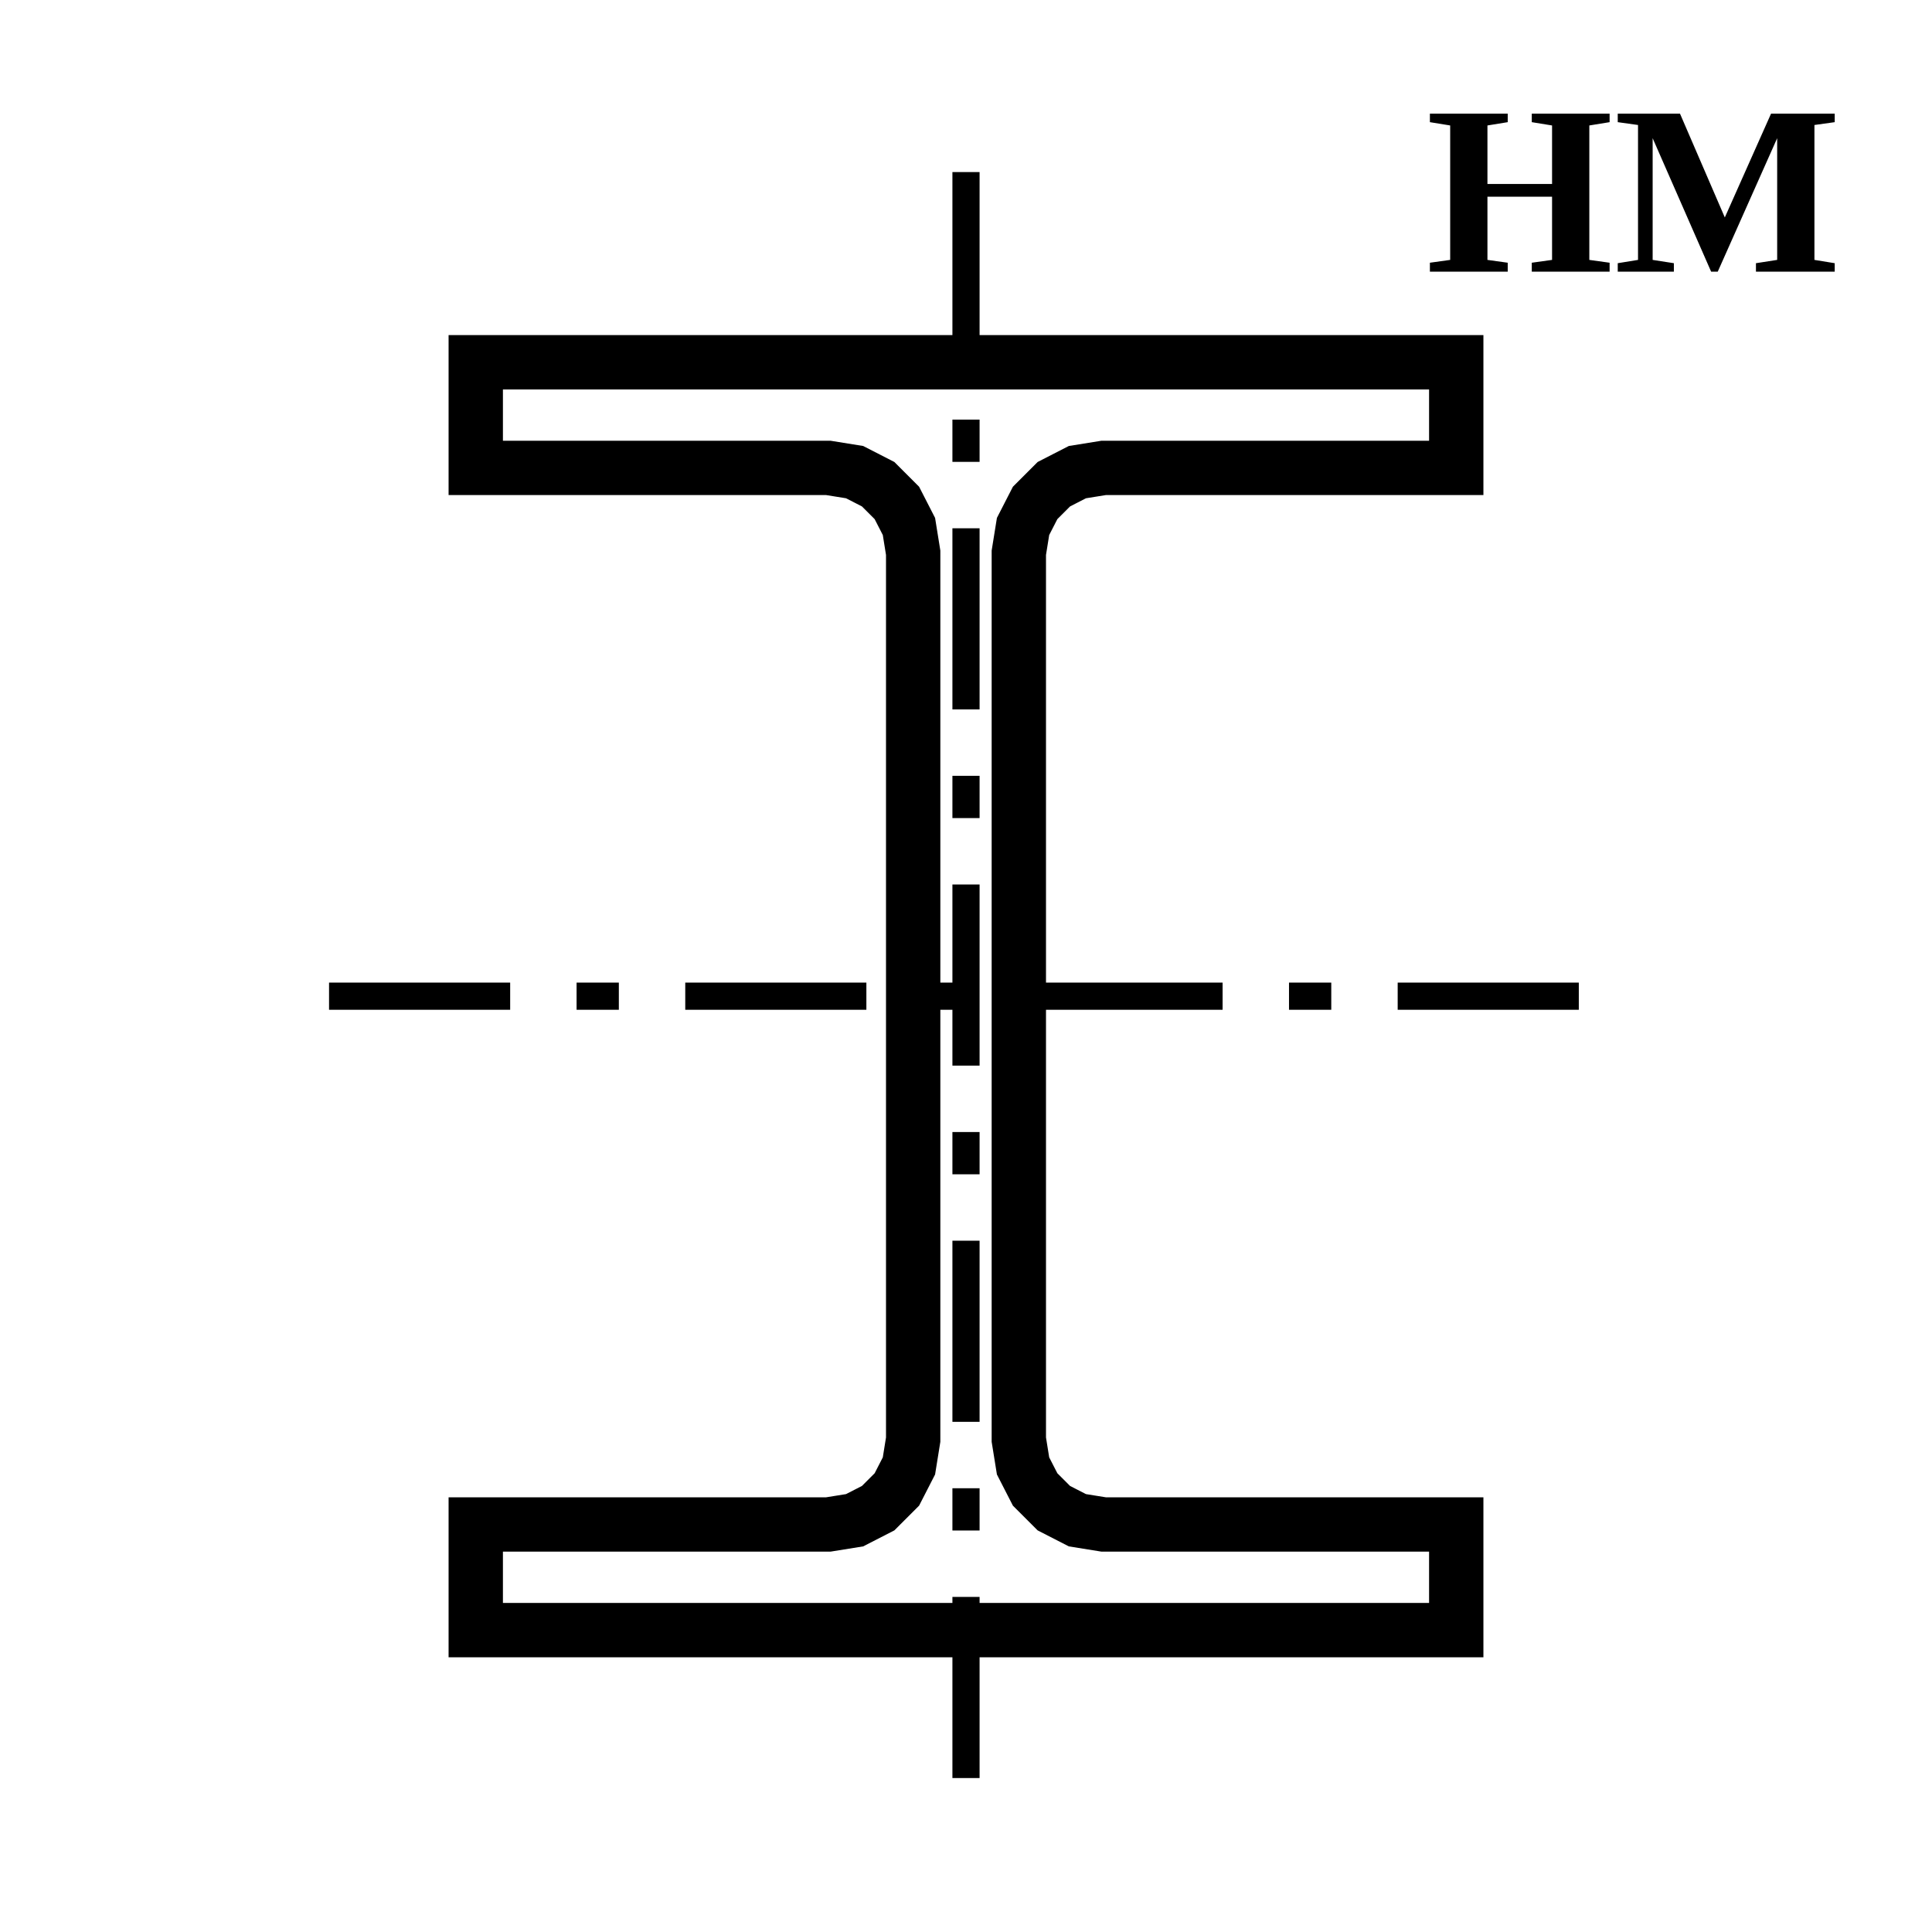
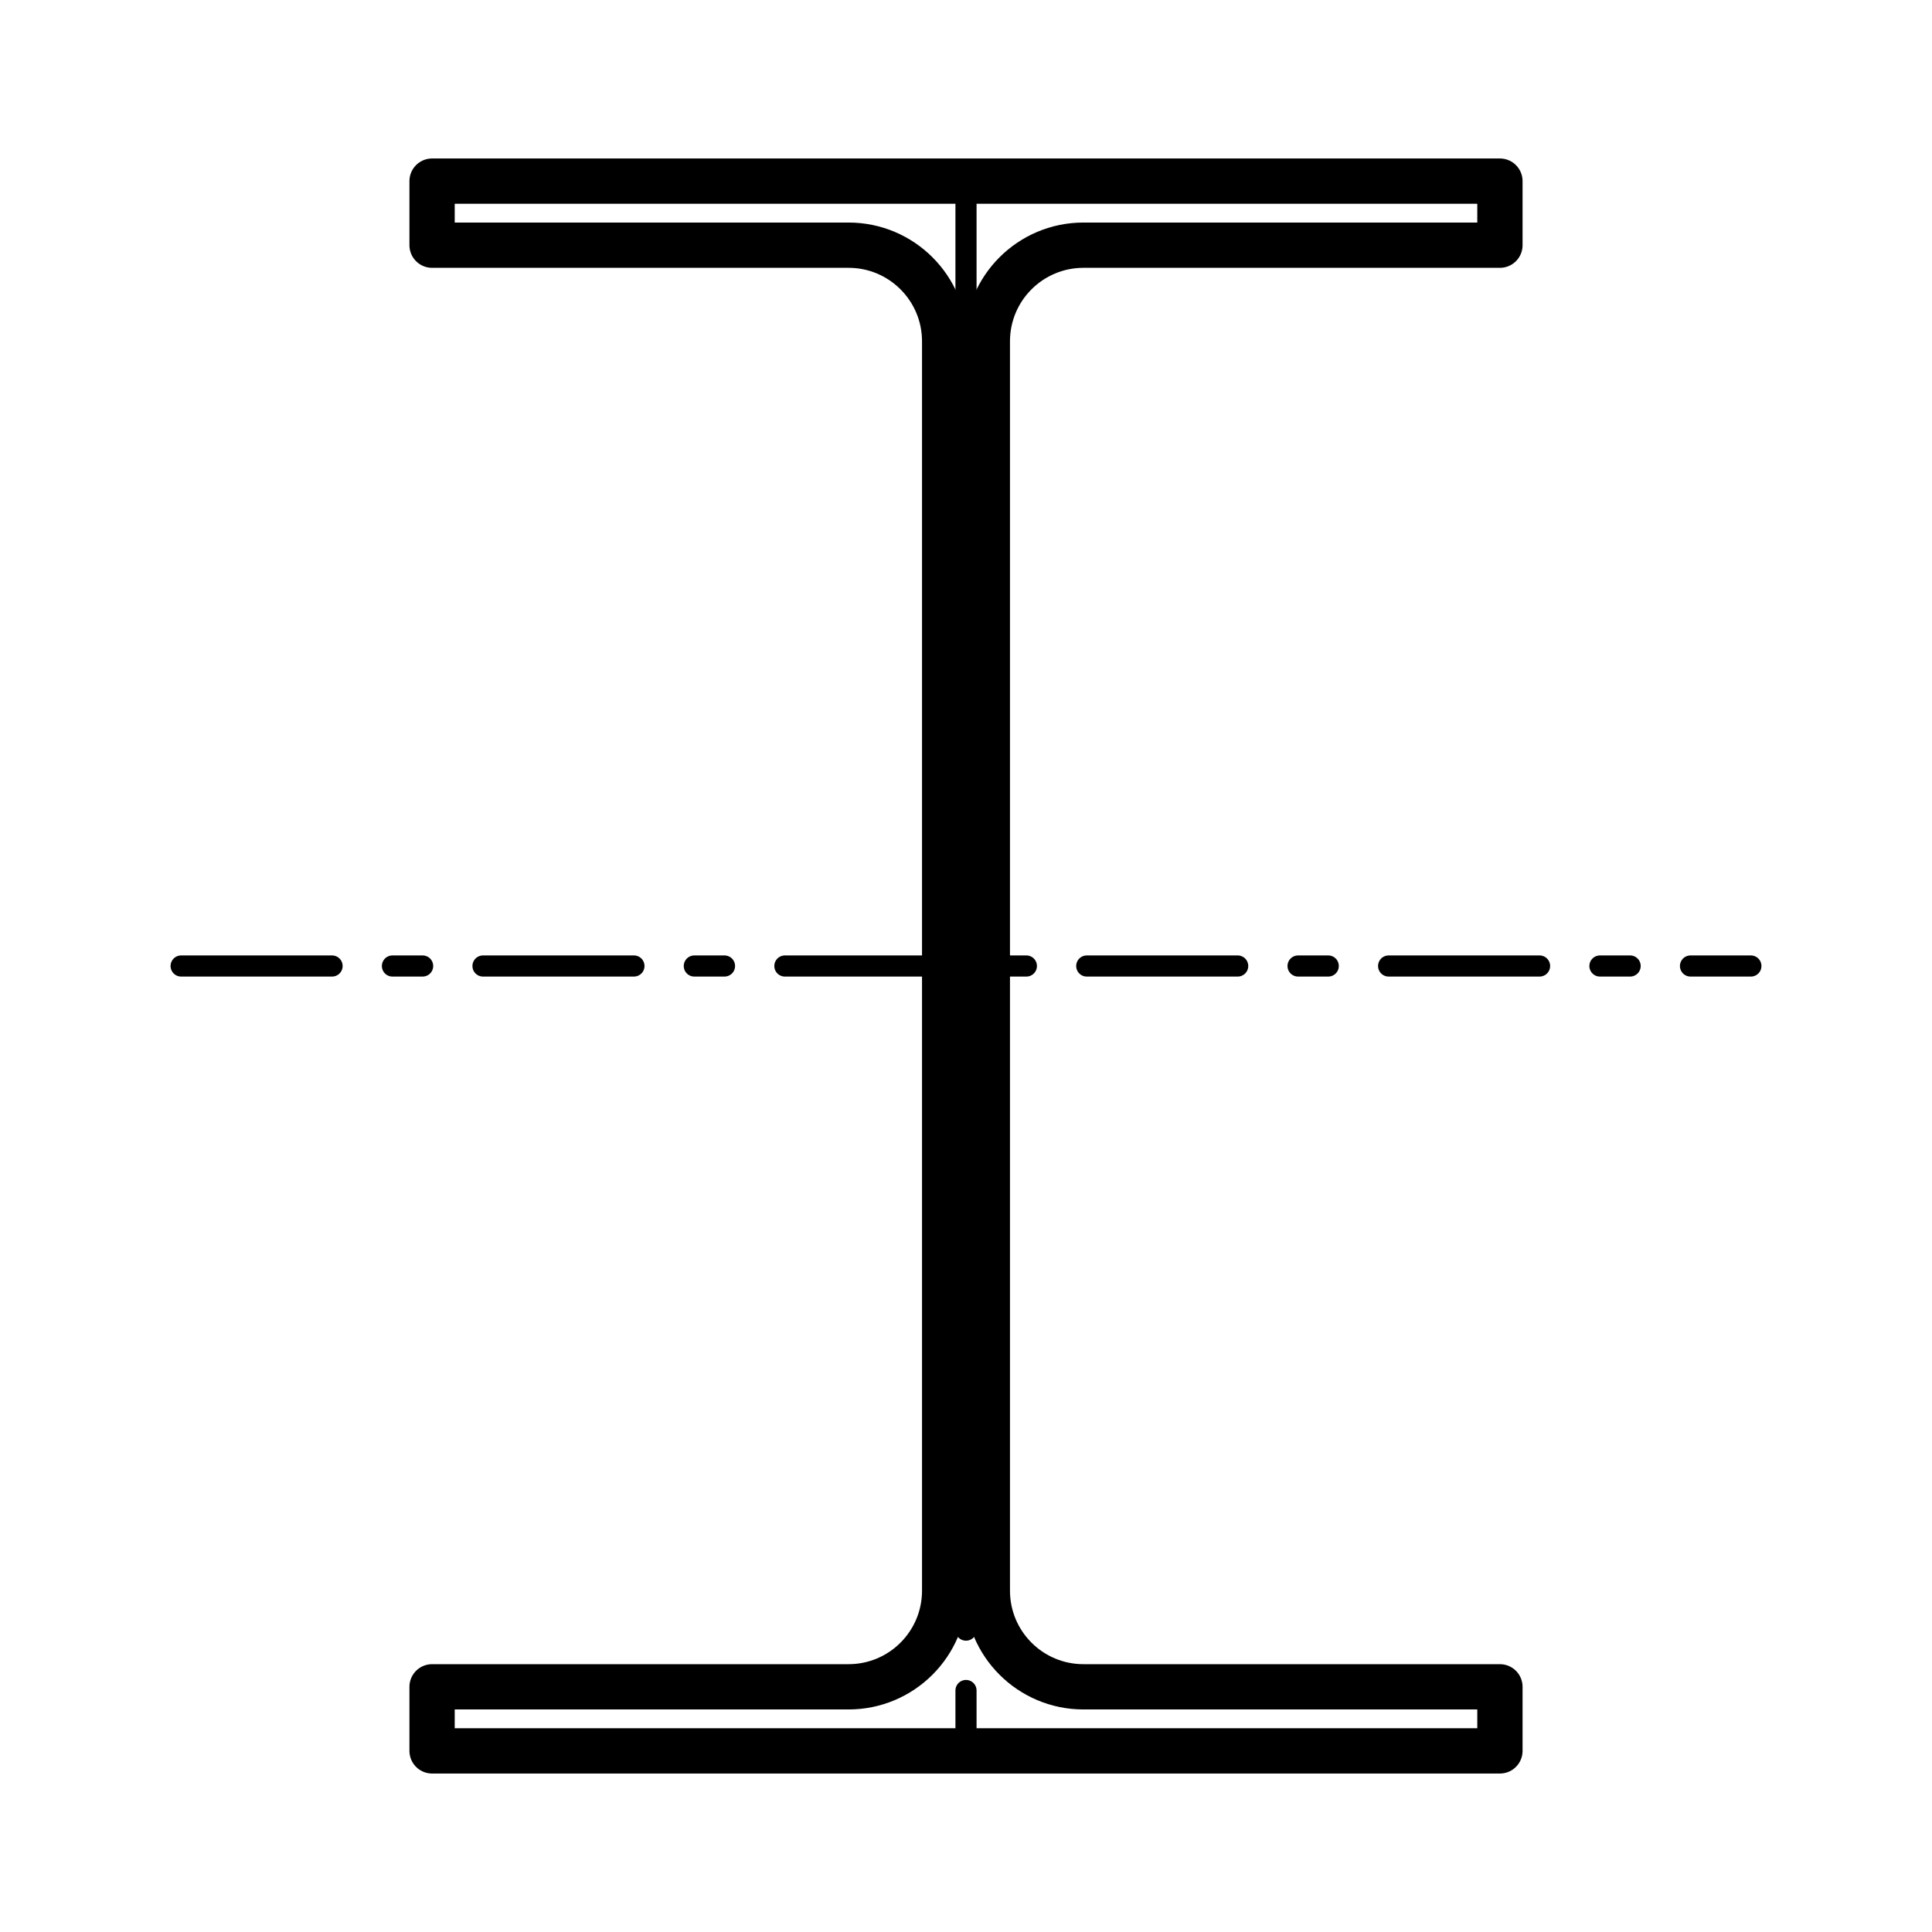
- <svg xmlns="http://www.w3.org/2000/svg" viewBox="0 0 64 64" fill="none" stroke="#000" stroke-width="1.8">
-   <path d="M15.76 12.00 L48.24 12.00 L48.24 15.50 L36.56 15.50 L36.56 15.50 L35.69 15.64 L34.91 16.04 L34.29 16.66 L33.89 17.44 L33.75 18.31 L33.75 47.69 L33.75 47.69 L33.89 48.56 L34.29 49.34 L34.91 49.96 L35.69 50.36 L36.56 50.50 L48.24 50.50 L48.24 54.00 L15.76 54.00 L15.76 50.50 L27.44 50.50 L27.44 50.50 L28.31 50.36 L29.09 49.96 L29.71 49.34 L30.11 48.56 L30.25 47.69 L30.25 18.31 L30.25 18.31 L30.11 17.44 L29.71 16.66 L29.09 16.04 L28.31 15.64 L27.44 15.50 L15.76 15.50 Z" />
-   <line x1="10.9" y1="33.0" x2="53.1" y2="33.0" stroke-width="0.9" stroke-dasharray="6 2.2 1.4 2.2" />
-   <line x1="32.0" y1="5.7" x2="32.0" y2="60.3" stroke-width="0.9" stroke-dasharray="6 2.2 1.4 2.2" />
-   <text x="61" y="9" font-size="8" font-weight="bold" text-anchor="end" fill="#000" stroke="none">HM</text>
+ <svg xmlns="http://www.w3.org/2000/svg" viewBox="0 0 64 64" fill="none" stroke="#000" stroke-width="1.5" stroke-linecap="round" stroke-linejoin="round">
+   <g stroke-width="0.7" stroke-dasharray="5 2 1 2">
+     <line x1="6" y1="32" x2="58" y2="32" />
+     <line x1="32" y1="6" x2="32" y2="58" />
+   </g>
+   <path d="M14.313 6 L49.687 6 L49.687 8.122 L35.891 8.122 A3.184 3.184 0 0 0 32.707 11.306 L32.707 52.694 A3.184 3.184 0 0 0 35.891 55.878 L49.687 55.878 L49.687 58 L14.313 58 L14.313 55.878 L28.109 55.878 A3.184 3.184 0 0 0 31.293 52.694 L31.293 11.306 A3.184 3.184 0 0 0 28.109 8.122 L14.313 8.122 Z" />
</svg>
